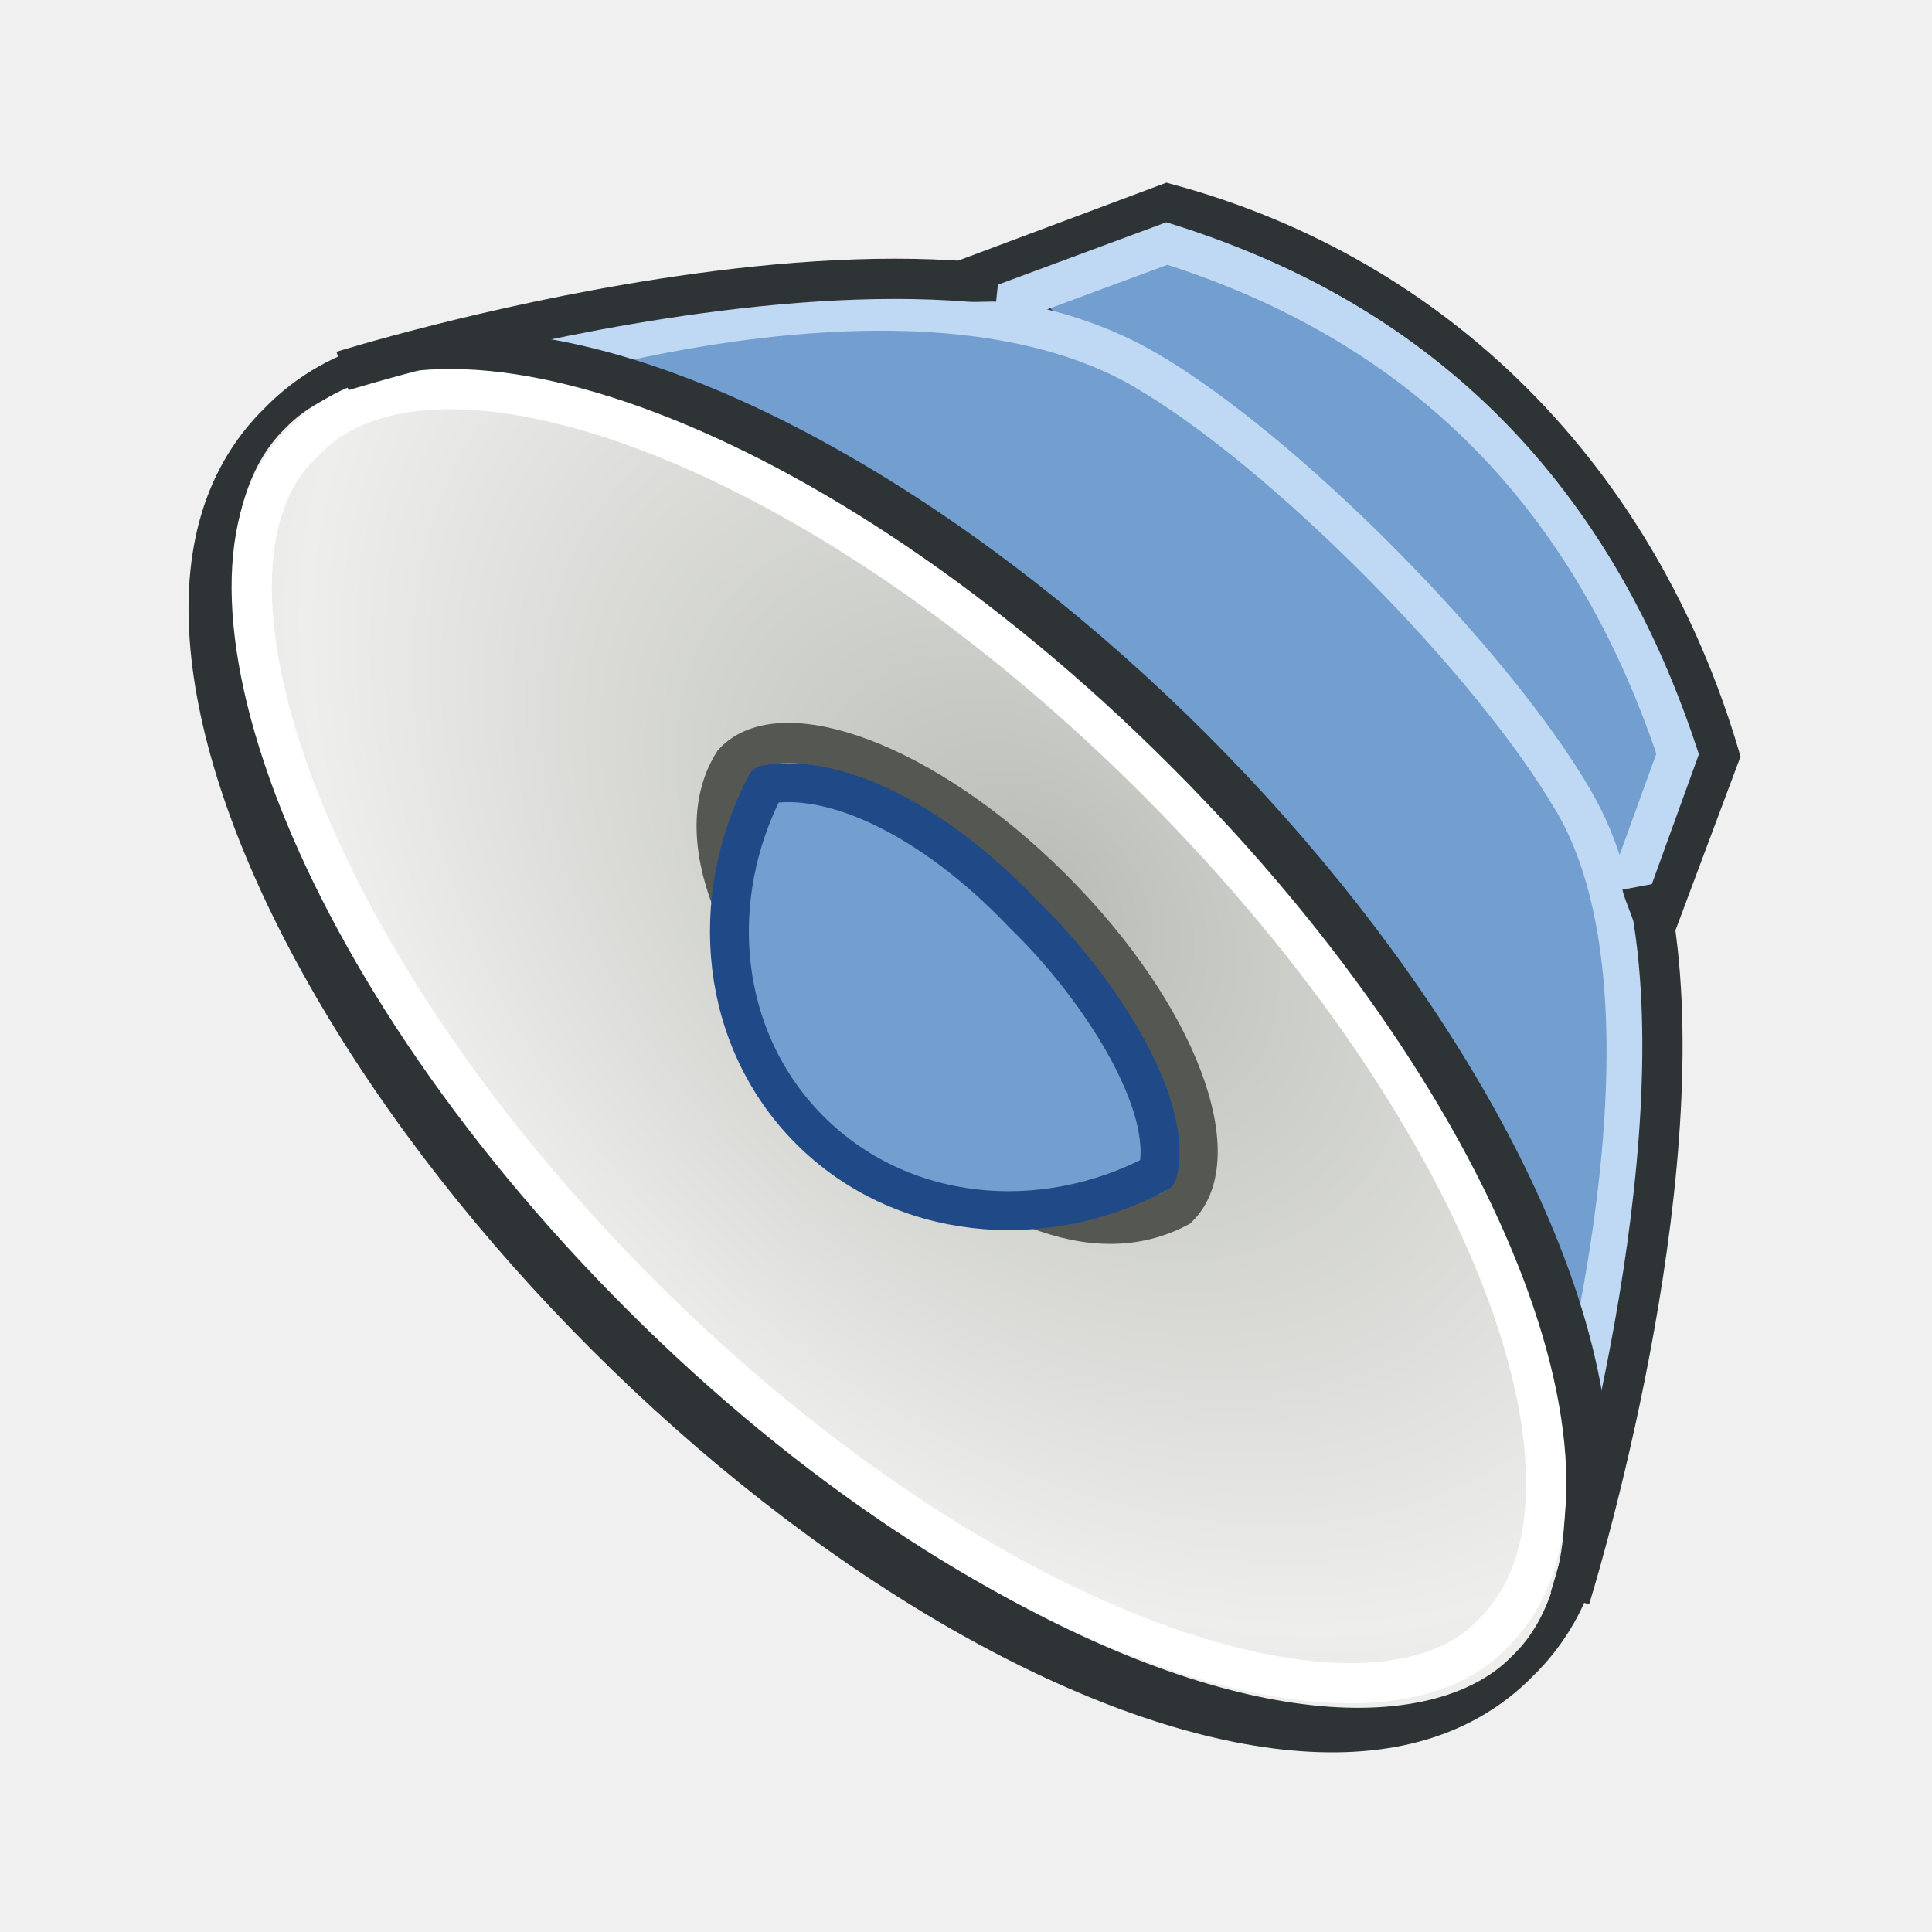
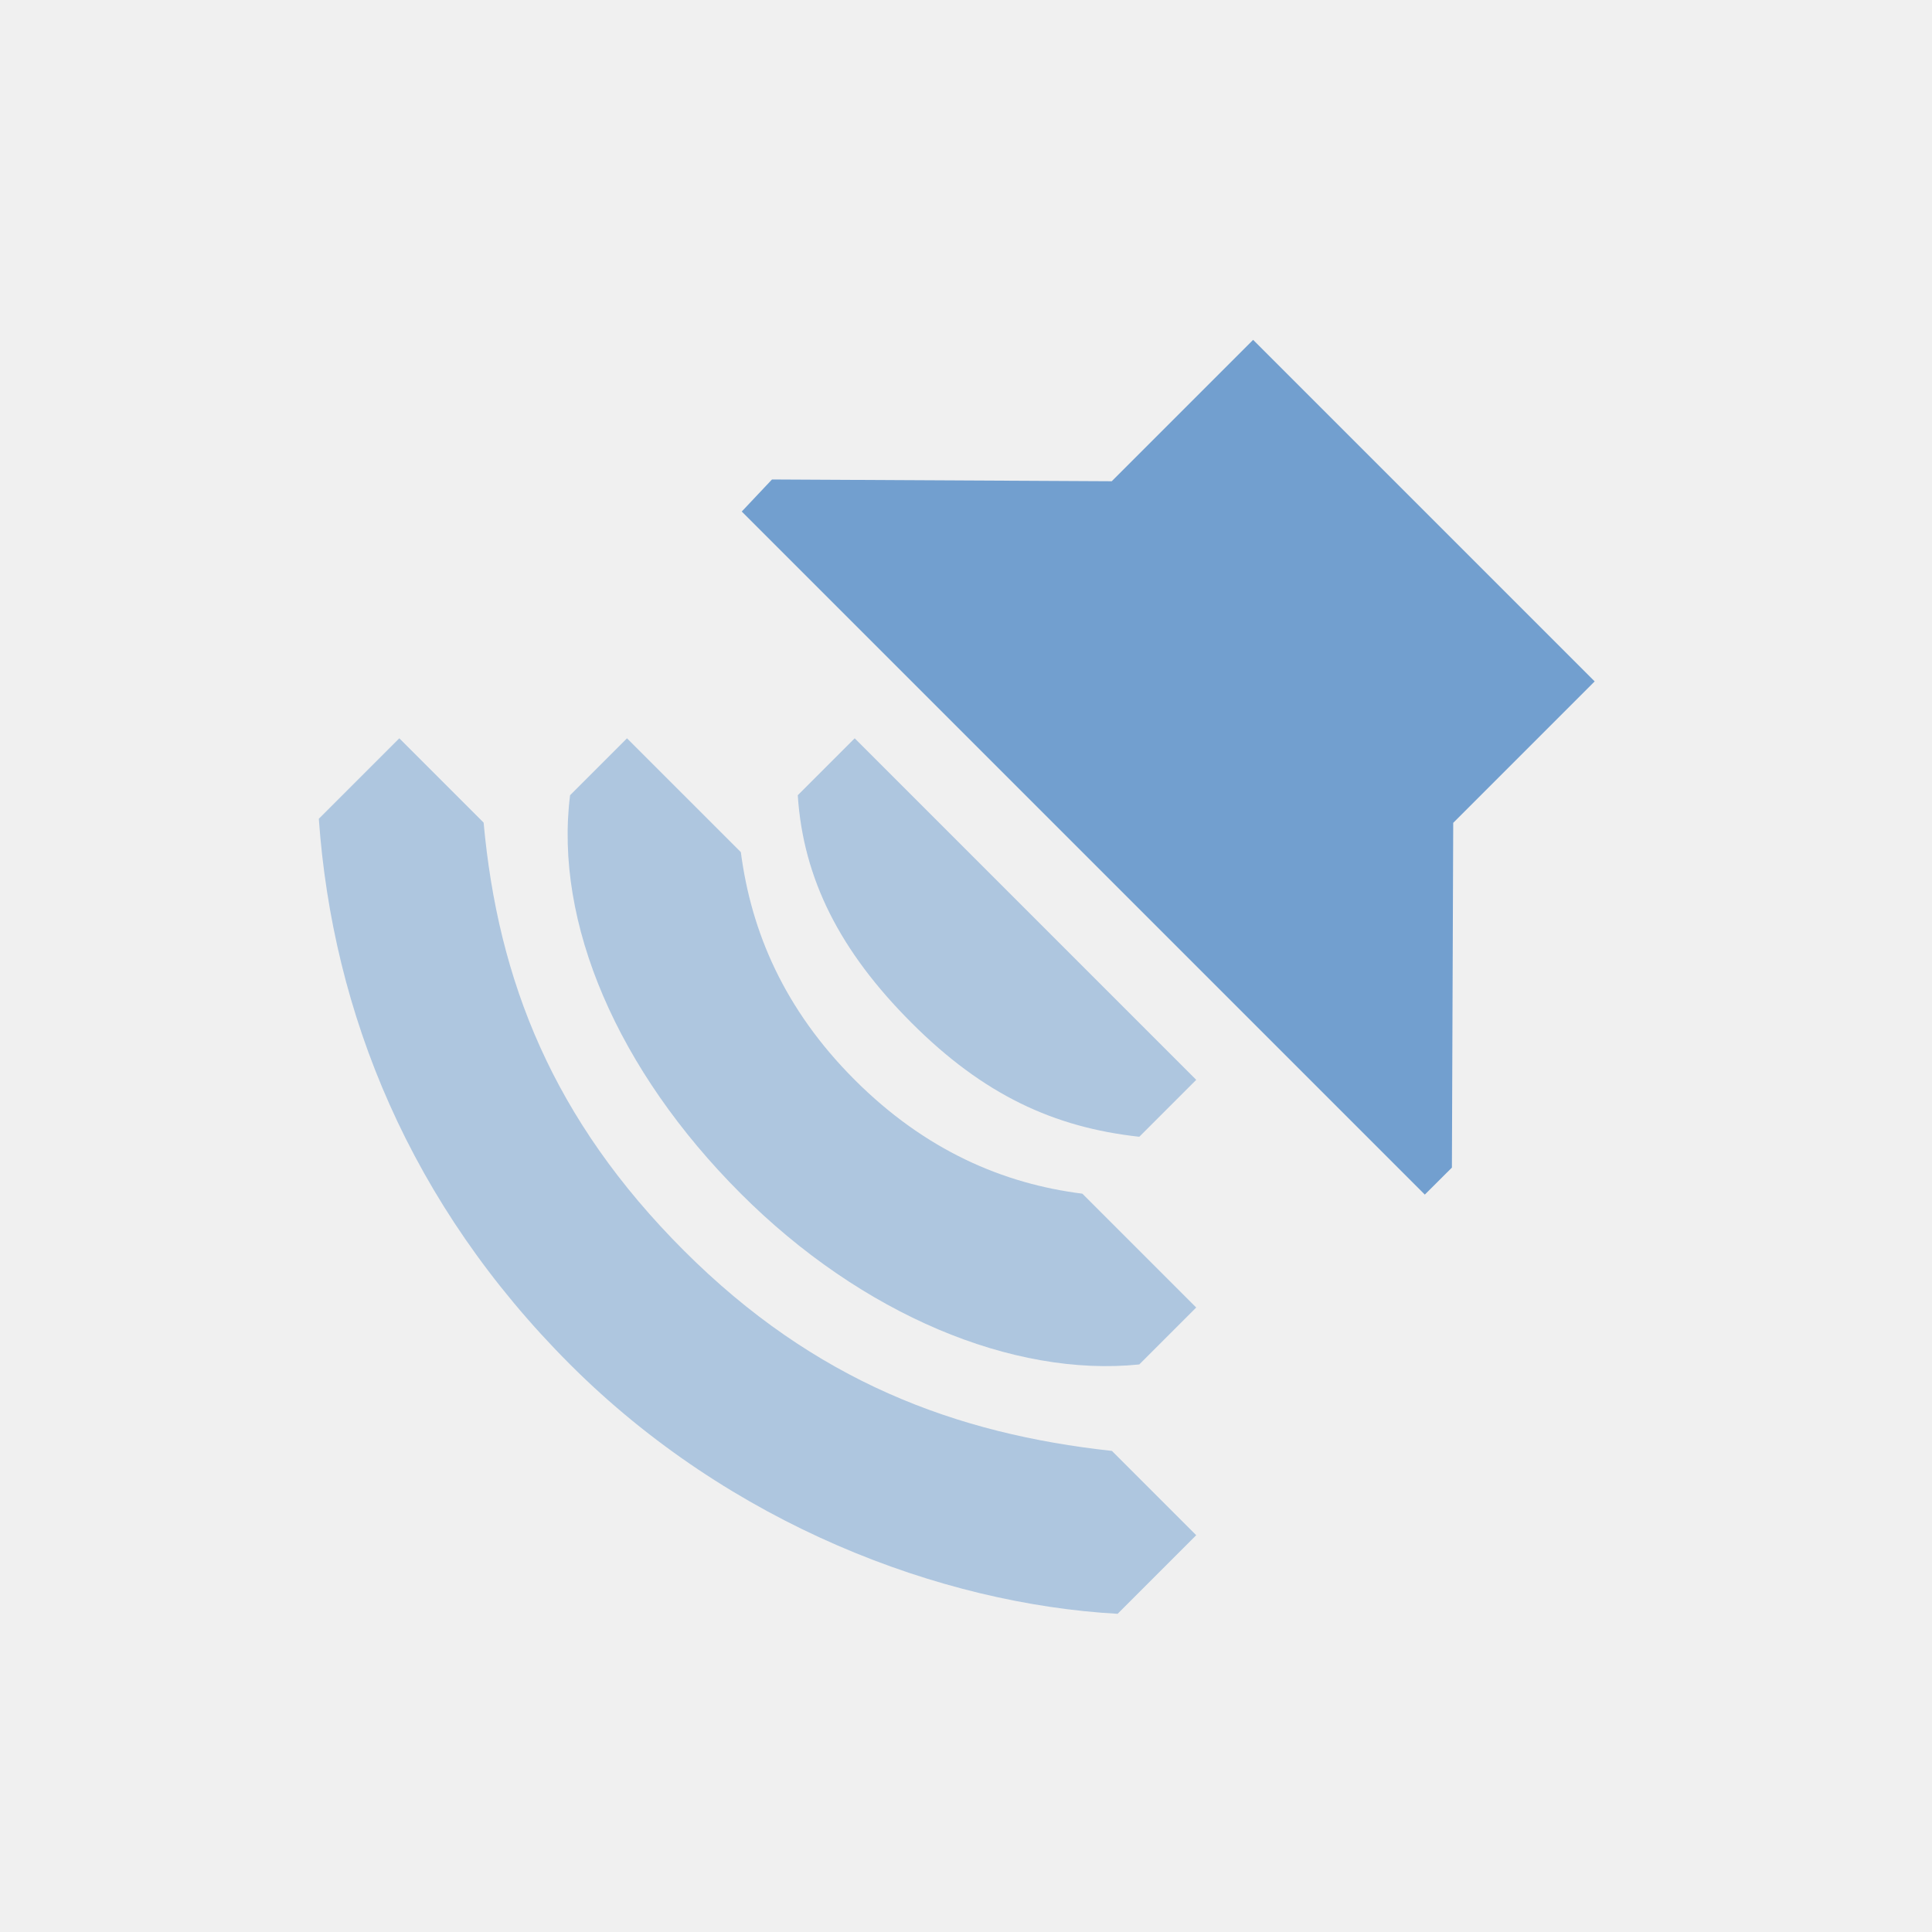
<svg xmlns="http://www.w3.org/2000/svg" xmlns:xlink="http://www.w3.org/1999/xlink" width="48" height="48" id="svg2643" version="1.0">
  <defs id="defs2645">
-     <radialGradient xlink:href="#linearGradient6377" id="radialGradient5941" gradientUnits="userSpaceOnUse" gradientTransform="matrix(11.32248,0,0,3.741057,-790.1243,122.5635)" cx="14.791" cy="29.861" fx="14.791" fy="29.861" r="1.14" />
-     <radialGradient xlink:href="#linearGradient6377" id="radialGradient5939" gradientUnits="userSpaceOnUse" gradientTransform="matrix(10.17104,0,0,5.250273,-797.4396,77.21735)" cx="17.798" cy="29.949" fx="17.798" fy="29.949" r="1.945" />
-     <linearGradient id="linearGradient6377">
-       <stop style="stop-color:#729fcf;stop-opacity:1" offset="0" id="stop6379" />
-       <stop style="stop-color:#204a87;stop-opacity:1" offset="1" id="stop6381" />
-     </linearGradient>
-     <radialGradient xlink:href="#linearGradient6377" id="radialGradient5937" gradientUnits="userSpaceOnUse" gradientTransform="matrix(15.4058,0,0,6.571419,-930.8179,37.58535)" cx="20.819" cy="29.949" fx="20.819" fy="29.949" r="2.545" />
-     <linearGradient xlink:href="#linearGradient5254" id="linearGradient5935" gradientUnits="userSpaceOnUse" gradientTransform="matrix(2.071493,0,0,1.2213,-677.4723,206.9156)" x1="21.875" y1="9.634" x2="20.5" y2="41.745" />
-     <linearGradient xlink:href="#linearGradient10055" id="linearGradient5933" gradientUnits="userSpaceOnUse" gradientTransform="matrix(2.071493,0,0,1.2213,-677.4723,206.9156)" x1="20.087" y1="6.663" x2="20.919" y2="38.337" />
-     <linearGradient xlink:href="#linearGradient5254" id="linearGradient5931" gradientUnits="userSpaceOnUse" gradientTransform="matrix(0.6831088,0,0,1.032905,-652.674,212.2637)" x1="4.596" y1="14.457" x2="4.596" y2="30.314" />
-     <linearGradient xlink:href="#linearGradient10055" id="linearGradient5929" gradientUnits="userSpaceOnUse" gradientTransform="matrix(1.767917,0,0,1.687933,-652.7215,185.3543)" x1="2.685" y1="24.368" x2="2.925" y2="35.054" />
-     <linearGradient id="linearGradient21582">
-       <stop style="stop-color:black;stop-opacity:1;" offset="0" id="stop21584" />
-       <stop style="stop-color:black;stop-opacity:0;" offset="1" id="stop21586" />
-     </linearGradient>
-     <linearGradient xlink:href="#linearGradient21582" id="linearGradient5927" gradientUnits="userSpaceOnUse" gradientTransform="matrix(1.010299,0,0,1.25652,-654.1283,206.1695)" x1="21.875" y1="26.625" x2="18.188" y2="26" />
-     <linearGradient id="linearGradient21598">
-       <stop style="stop-color:white;stop-opacity:1;" offset="0" id="stop21600" />
-       <stop style="stop-color:white;stop-opacity:0;" offset="1" id="stop21602" />
-     </linearGradient>
-     <linearGradient xlink:href="#linearGradient21598" id="linearGradient5925" gradientUnits="userSpaceOnUse" gradientTransform="matrix(0.7830101,0,0,0.9810567,-652.0153,212.321)" x1="12.25" y1="19.75" x2="10.875" y2="33.125" />
-     <radialGradient xlink:href="#linearGradient10055" id="radialGradient5923" gradientUnits="userSpaceOnUse" gradientTransform="matrix(1.433087,-0.596698,0.798238,1.917124,-20.96864,-16.43019)" cx="7.001" cy="22.47" fx="7.001" fy="22.47" r="6.494" />
-     <linearGradient xlink:href="#linearGradient10872" id="linearGradient5921" gradientUnits="userSpaceOnUse" gradientTransform="matrix(1.010299,0,0,1.01724,-654.2156,212.4627)" x1="3.889" y1="18.937" x2="3.889" y2="25.947" />
-     <linearGradient xlink:href="#linearGradient5254" id="linearGradient5919" gradientUnits="userSpaceOnUse" gradientTransform="matrix(0.99664,0,0,1.193275,-655.4297,207.5461)" x1="11.875" y1="20.375" x2="13.125" y2="34.136" />
-     <linearGradient xlink:href="#linearGradient6371" id="linearGradient5917" gradientUnits="userSpaceOnUse" gradientTransform="matrix(0.99664,0,0,1.193275,-655.4297,207.5461)" x1="14.241" y1="26.997" x2="15.125" y2="20.976" />
-     <linearGradient xlink:href="#linearGradient21608" id="linearGradient5915" gradientUnits="userSpaceOnUse" x1="23.273" y1="18.525" x2="23.273" y2="22.811" />
-     <radialGradient xlink:href="#linearGradient15341" id="radialGradient5913" gradientUnits="userSpaceOnUse" cx="22.624" cy="20.88" fx="22.624" fy="20.88" r="3.318" />
-     <linearGradient id="linearGradient3529">
-       <stop id="stop3531" offset="0" style="stop-color:#fefefe;stop-opacity:1;" />
-       <stop id="stop3533" offset="1" style="stop-color:#e8e7e6;stop-opacity:1;" />
-     </linearGradient>
-     <radialGradient xlink:href="#linearGradient3529" id="radialGradient5911" gradientUnits="userSpaceOnUse" gradientTransform="matrix(1,0,0,0.2876712,0,13.84535)" cx="7.955" cy="19.437" fx="7.955" fy="19.437" r="6.452" />
    <linearGradient id="linearGradient4389">
      <stop style="stop-color:#555753;stop-opacity:1;" offset="0" id="stop4391" />
      <stop id="stop4393" offset="1" style="stop-color:#eeeeec;stop-opacity:1;" />
    </linearGradient>
    <linearGradient id="linearGradient4325">
      <stop id="stop4327" offset="0" style="stop-color:#2e3436;stop-opacity:1;" />
      <stop style="stop-color:#eeeeec;stop-opacity:1;" offset="1" id="stop4329" />
    </linearGradient>
    <linearGradient id="linearGradient21608">
      <stop style="stop-color:#888a85;stop-opacity:1" offset="0" id="stop21610" />
      <stop style="stop-color:#2e3436;stop-opacity:1" offset="1" id="stop21612" />
    </linearGradient>
    <linearGradient id="linearGradient15341">
      <stop style="stop-color:#888a85;stop-opacity:1" offset="0" id="stop15343" />
      <stop style="stop-color:#555753;stop-opacity:1" offset="1" id="stop15345" />
    </linearGradient>
    <linearGradient id="linearGradient6371">
      <stop style="stop-color:#888a85;stop-opacity:1" offset="0" id="stop6373" />
      <stop style="stop-color:#d3d7cf;stop-opacity:1;" offset="1" id="stop6375" />
    </linearGradient>
    <linearGradient id="linearGradient10872">
      <stop id="stop10874" offset="0" style="stop-color:#888a85;stop-opacity:1" />
      <stop style="stop-color:#9e9e92;stop-opacity:1;" offset="0.253" id="stop10876" />
      <stop id="stop10878" offset="1" style="stop-color:#555753;stop-opacity:1" />
    </linearGradient>
    <linearGradient id="linearGradient5254">
      <stop id="stop5256" offset="0" style="stop-color:#707469;stop-opacity:1;" />
      <stop id="stop5258" offset="1" style="stop-color:#2e3335;stop-opacity:1;" />
    </linearGradient>
    <linearGradient id="linearGradient10055">
      <stop style="stop-color:#bebebe;stop-opacity:1;" offset="0" id="stop10057" />
      <stop id="stop10061" offset="0.375" style="stop-color:#e8e8e8;stop-opacity:1;" />
      <stop style="stop-color:#5c5c5c;stop-opacity:1;" offset="1" id="stop10059" />
    </linearGradient>
    <linearGradient id="linearGradient4841">
      <stop id="stop4843" offset="0" style="stop-color:#babdb6;stop-opacity:1;" />
      <stop style="stop-color:#fcaf3e;stop-opacity:0.941;" offset="0" id="stop4845" />
      <stop id="stop4847" offset="1" style="stop-color:#babdb6;stop-opacity:1;" />
      <stop style="stop-color:#eeeeec;stop-opacity:1;" offset="1" id="stop4849" />
    </linearGradient>
    <linearGradient id="linearGradient4809">
      <stop style="stop-color:#babdb6;stop-opacity:1;" offset="0" id="stop4811" />
      <stop id="stop4813" offset="0" style="stop-color:#ad7fa8;stop-opacity:1;" />
      <stop style="stop-color:#babdb6;stop-opacity:1;" offset="1" id="stop4815" />
      <stop id="stop4817" offset="1" style="stop-color:#eeeeec;stop-opacity:1;" />
    </linearGradient>
    <linearGradient id="linearGradient3345">
      <stop id="stop3347" offset="0" style="stop-color:#babdb6;stop-opacity:1;" />
      <stop style="stop-color:#729fcf;stop-opacity:1;" offset="0" id="stop3351" />
      <stop id="stop3355" offset="1" style="stop-color:#babdb6;stop-opacity:1;" />
      <stop style="stop-color:#eeeeec;stop-opacity:1;" offset="1" id="stop3349" />
    </linearGradient>
    <linearGradient id="linearGradient3223">
      <stop style="stop-color:#eeeeec;stop-opacity:1;" offset="0" id="stop3225" />
      <stop style="stop-color:#babdb6;stop-opacity:1;" offset="1" id="stop3227" />
    </linearGradient>
    <linearGradient id="linearGradient3503">
      <stop style="stop-color:#babdb6;stop-opacity:1;" offset="0" id="stop3239" />
      <stop id="stop3507" offset="1" style="stop-color:#eeeeec;stop-opacity:1;" />
    </linearGradient>
    <radialGradient xlink:href="#linearGradient3503" id="radialGradient3501" cx="22.276" cy="32.249" fx="22.276" fy="32.249" r="20.319" gradientTransform="matrix(1,0,0,0.2366258,0,24.61794)" gradientUnits="userSpaceOnUse" />
    <radialGradient xlink:href="#linearGradient3503" id="radialGradient3500" gradientUnits="userSpaceOnUse" gradientTransform="matrix(1,0,0,0.2366258,0,24.61794)" cx="22.276" cy="32.249" fx="22.276" fy="32.249" r="20.319" />
    <radialGradient xlink:href="#linearGradient3503" id="radialGradient3232" gradientUnits="userSpaceOnUse" gradientTransform="matrix(-1.053831,-6.3027391e-8,1.2877417e-8,-0.7232676,47.47493,42.42039)" cx="22.276" cy="21.52" fx="22.276" fy="21.52" r="20.319" spreadMethod="reflect" />
    <radialGradient xlink:href="#linearGradient3503" id="radialGradient5689" gradientUnits="userSpaceOnUse" gradientTransform="matrix(-1.046908,0,0,0.4796469,270.3786,38.42767)" cx="22.276" cy="32.249" fx="22.276" fy="32.249" r="20.319" />
    <radialGradient xlink:href="#linearGradient4325" id="radialGradient4359" gradientUnits="userSpaceOnUse" gradientTransform="matrix(-1.053831,-6.3027391e-8,1.2877417e-8,-0.7232676,-52.44726,-106.1479)" spreadMethod="pad" cx="22.276" cy="21.099" fx="22.276" fy="21.099" r="20.319" />
    <radialGradient xlink:href="#linearGradient3503" id="radialGradient5015" gradientUnits="userSpaceOnUse" gradientTransform="matrix(-1.053831,-6.3027391e-8,1.2877417e-8,-0.7232676,42.72008,-107.8985)" spreadMethod="pad" cx="22.276" cy="21.52" fx="22.276" fy="21.52" r="20.319" />
    <radialGradient xlink:href="#linearGradient3503" id="radialGradient5062" gradientUnits="userSpaceOnUse" gradientTransform="matrix(-1.053831,-6.3027391e-8,1.2877417e-8,-0.7232676,98.72007,-107.8985)" spreadMethod="pad" cx="22.276" cy="21.52" fx="22.276" fy="21.52" r="20.319" />
    <radialGradient xlink:href="#linearGradient4325" id="radialGradient5064" gradientUnits="userSpaceOnUse" gradientTransform="matrix(-1.053831,-6.3027391e-8,1.2877417e-8,-0.7232676,98.72007,-107.8985)" spreadMethod="pad" cx="22.276" cy="21.099" fx="22.276" fy="21.099" r="20.319" />
    <radialGradient xlink:href="#linearGradient4389" id="radialGradient5110" gradientUnits="userSpaceOnUse" gradientTransform="matrix(-1.053831,-6.3027391e-8,1.2877417e-8,-0.7232676,142.7201,-107.8985)" spreadMethod="pad" cx="22.276" cy="21.099" fx="22.276" fy="21.099" r="20.319" />
    <radialGradient xlink:href="#linearGradient4389" id="radialGradient3863" gradientUnits="userSpaceOnUse" gradientTransform="matrix(-1.053831,-6.3027391e-8,1.2877417e-8,-0.7232676,92.72007,-107.8985)" spreadMethod="pad" cx="22.276" cy="21.099" fx="22.276" fy="21.099" r="20.319" />
    <radialGradient xlink:href="#linearGradient4389" id="radialGradient3865" gradientUnits="userSpaceOnUse" gradientTransform="matrix(-1.053831,-6.3027391e-8,1.2877417e-8,-0.7232676,92.72007,-107.8985)" spreadMethod="pad" cx="22.276" cy="21.099" fx="22.276" fy="21.099" r="20.319" />
    <radialGradient xlink:href="#linearGradient4389" id="radialGradient3906" gradientUnits="userSpaceOnUse" gradientTransform="matrix(-1.053831,-6.3027391e-8,1.2877417e-8,-0.7232676,92.72007,-107.8985)" spreadMethod="pad" cx="22.276" cy="21.099" fx="22.276" fy="21.099" r="20.319" />
-     <radialGradient xlink:href="#linearGradient3345" id="radialGradient5554" gradientUnits="userSpaceOnUse" gradientTransform="matrix(-1.053831,-6.3027391e-8,1.2877417e-8,-0.7232676,97.72546,40.41907)" spreadMethod="pad" cx="22.276" cy="21.52" fx="22.276" fy="21.52" r="20.319" />
-     <radialGradient xlink:href="#linearGradient3503" id="radialGradient8512" gradientUnits="userSpaceOnUse" gradientTransform="matrix(-1.053831,-6.3027391e-8,1.2877417e-8,-0.7232676,97.72545,40.29406)" spreadMethod="reflect" cx="22.276" cy="21.52" fx="22.276" fy="21.52" r="20.319" />
-     <radialGradient xlink:href="#linearGradient3529" id="radialGradient5708" gradientUnits="userSpaceOnUse" gradientTransform="matrix(1,0,0,0.2876712,0,13.84535)" cx="7.955" cy="19.437" fx="7.955" fy="19.437" r="6.452" />
-     <radialGradient xlink:href="#linearGradient15341" id="radialGradient5710" gradientUnits="userSpaceOnUse" cx="22.624" cy="20.88" fx="22.624" fy="20.88" r="3.318" />
-     <linearGradient xlink:href="#linearGradient21608" id="linearGradient5712" gradientUnits="userSpaceOnUse" x1="23.273" y1="18.525" x2="23.273" y2="22.811" />
-     <radialGradient xlink:href="#linearGradient10055" id="radialGradient5720" gradientUnits="userSpaceOnUse" gradientTransform="matrix(1.433087,-0.596698,0.798238,1.917124,-20.96864,-16.43019)" cx="7.001" cy="22.47" fx="7.001" fy="22.47" r="6.494" />
-     <radialGradient xlink:href="#linearGradient6377" id="radialGradient5744" gradientUnits="userSpaceOnUse" gradientTransform="matrix(-8.006204,8.006204,-2.645327,-2.645327,292.6153,-42.15617)" cx="14.791" cy="29.861" fx="14.791" fy="29.861" r="1.14" />
-     <radialGradient xlink:href="#linearGradient6377" id="radialGradient5747" gradientUnits="userSpaceOnUse" gradientTransform="matrix(-7.19201,7.19201,-3.712503,-3.712503,329.8526,-15.2643)" cx="17.798" cy="29.949" fx="17.798" fy="29.949" r="1.945" />
-     <radialGradient xlink:href="#linearGradient6377" id="radialGradient5750" gradientUnits="userSpaceOnUse" gradientTransform="matrix(-10.89355,10.89355,-4.646695,-4.646695,452.1893,-81.55288)" cx="20.819" cy="29.949" fx="20.819" fy="29.949" r="2.545" />
-     <linearGradient xlink:href="#linearGradient10055" id="linearGradient5753" gradientUnits="userSpaceOnUse" gradientTransform="matrix(2.071493,0,0,1.2213,31.77769,-26.9466)" x1="20.087" y1="6.663" x2="20.919" y2="38.337" />
-     <linearGradient xlink:href="#linearGradient5254" id="linearGradient5755" gradientUnits="userSpaceOnUse" gradientTransform="matrix(2.071493,0,0,1.2213,31.77769,-26.9466)" x1="21.875" y1="9.634" x2="20.5" y2="41.745" />
-     <linearGradient xlink:href="#linearGradient10055" id="linearGradient5758" gradientUnits="userSpaceOnUse" gradientTransform="matrix(1.767917,0,0,1.687933,56.52845,-48.50785)" x1="2.685" y1="24.368" x2="2.925" y2="35.054" />
-     <linearGradient xlink:href="#linearGradient5254" id="linearGradient5760" gradientUnits="userSpaceOnUse" gradientTransform="matrix(0.6831088,0,0,1.032905,56.57596,-21.59844)" x1="4.596" y1="14.457" x2="4.596" y2="30.314" />
-     <linearGradient xlink:href="#linearGradient21582" id="linearGradient5763" gradientUnits="userSpaceOnUse" gradientTransform="matrix(1.010299,0,0,1.25652,55.12173,-27.69264)" x1="21.875" y1="26.625" x2="18.188" y2="26" />
-     <linearGradient xlink:href="#linearGradient21598" id="linearGradient5766" gradientUnits="userSpaceOnUse" gradientTransform="matrix(0.7830101,0,0,0.9810567,57.23473,-21.54117)" x1="12.25" y1="19.75" x2="10.875" y2="33.125" />
-     <linearGradient xlink:href="#linearGradient10872" id="linearGradient5770" gradientUnits="userSpaceOnUse" gradientTransform="matrix(1.010299,0,0,1.01724,55.03438,-21.39944)" x1="3.889" y1="18.937" x2="3.889" y2="25.947" />
-     <linearGradient xlink:href="#linearGradient6371" id="linearGradient5773" gradientUnits="userSpaceOnUse" gradientTransform="matrix(0.99664,0,0,1.193275,53.82035,-26.31606)" x1="14.241" y1="26.997" x2="15.125" y2="20.976" />
-     <linearGradient xlink:href="#linearGradient5254" id="linearGradient5775" gradientUnits="userSpaceOnUse" gradientTransform="matrix(0.99664,0,0,1.193275,53.82035,-26.31606)" x1="11.875" y1="20.375" x2="13.125" y2="34.136" />
-     <radialGradient xlink:href="#linearGradient3503" id="radialGradient5928" gradientUnits="userSpaceOnUse" gradientTransform="matrix(-1.053831,-6.3027391e-8,1.2877417e-8,-0.7232676,97.72545,40.29406)" spreadMethod="reflect" cx="22.276" cy="21.52" fx="22.276" fy="21.52" r="20.319" />
  </defs>
  <g id="layer1">
-     <g id="g8490" transform="matrix(0.7071068,0.7071068,-0.7071068,0.7071068,-9.052876,-47.85116)">
-       <path id="path8492" d="M 64.326,10.506 C 70.397,7.024 77.469,7.114 83.719,10.506 L 85.719,14.899 L 62.326,14.899 L 64.326,10.506 z" style="fill:#729fcf;fill-opacity:1;fill-rule:nonzero;stroke:#2e3436;stroke-width:1;stroke-linecap:butt;stroke-linejoin:miter;marker:none;marker-start:none;marker-mid:none;marker-end:none;stroke-miterlimit:4;stroke-dashoffset:0;stroke-opacity:1;visibility:visible;display:inline;overflow:visible;enable-background:accumulate" />
-       <path d="M 95.897,27.935 C 95.897,27.935 91.35,19.248 86.036,14.996 C 85.825,14.827 85.613,14.666 85.401,14.512 C 84.898,14.149 84.391,13.829 83.881,13.564 C 83.312,13.268 82.741,13.039 82.17,12.892 C 78.287,11.872 70.454,11.829 66.581,12.846 C 65.741,13.065 64.899,13.457 64.068,13.978 C 63.443,14.369 62.824,14.833 62.218,15.35 C 60.346,16.943 58.589,19.038 57.11,21.06 C 54.513,24.609 52.772,27.935 52.772,27.935" style="fill:none;fill-opacity:1;fill-rule:evenodd;stroke:none;stroke-width:1px;stroke-linecap:butt;stroke-linejoin:miter;stroke-opacity:1" id="path8494" />
-       <path style="fill:none;fill-opacity:1;fill-rule:nonzero;stroke:#bfd8f3;stroke-width:1;stroke-linecap:butt;stroke-linejoin:miter;marker:none;marker-start:none;marker-mid:none;marker-end:none;stroke-miterlimit:4;stroke-dashoffset:0;stroke-opacity:1;visibility:visible;display:inline;overflow:visible;enable-background:accumulate" d="M 62.827,15.979 L 65.015,11.213 C 70.276,8.47 76.235,7.846 82.954,11.207 L 84.922,15.411" id="path8496" />
-       <path d="M 95.002,28.524 C 95.002,28.524 88.694,15.595 81.931,13.856 C 78.048,12.836 70.746,12.793 66.872,13.81 C 60.028,15.595 55.033,26.274 55.033,26.274" style="fill:#729fcf;fill-opacity:1;fill-rule:evenodd;stroke:#bfd8f3;stroke-width:1px;stroke-linecap:butt;stroke-linejoin:miter;stroke-opacity:1" id="path8498" />
-       <path transform="matrix(1.046908,0,0,2.027027,51.01285,-35.40961)" d="M 43.214,32.241 A 20.938,4.955 0 1 1 1.339,32.241 A 20.938,4.955 0 1 1 43.214,32.241 z" id="path8500" style="fill:#eeeeec;fill-opacity:1;fill-rule:nonzero;stroke:#2e3436;stroke-width:0.686;stroke-linecap:butt;stroke-linejoin:miter;marker:none;marker-start:none;marker-mid:none;marker-end:none;stroke-miterlimit:4;stroke-dasharray:none;stroke-dashoffset:0;stroke-opacity:1;visibility:visible;display:inline;overflow:visible;enable-background:accumulate" />
-       <path id="path8502" d="M 95.16,29.859 C 95.349,34.267 86.35,38.925 74.251,38.925 C 62.151,38.925 53.12,34.331 53.341,29.859 C 53.152,25.293 62.151,20.825 74.251,20.825 C 86.35,20.825 95.192,25.198 95.16,29.859 z" style="fill:url(#radialGradient8512);fill-opacity:1;fill-rule:nonzero;stroke:#ffffff;stroke-width:1;stroke-linecap:butt;stroke-linejoin:miter;marker:none;marker-start:none;marker-mid:none;marker-end:none;stroke-miterlimit:4;stroke-dashoffset:0;stroke-opacity:1;visibility:visible;display:inline;overflow:visible;enable-background:accumulate" />
-       <path style="fill:none;fill-opacity:1;fill-rule:nonzero;stroke:#555753;stroke-width:1;stroke-linecap:butt;stroke-linejoin:miter;marker:none;marker-start:none;marker-mid:none;marker-end:none;stroke-miterlimit:4;stroke-dasharray:none;stroke-dashoffset:0;stroke-opacity:1;visibility:visible;display:inline;overflow:visible;enable-background:accumulate" d="M 82.142,27.944 C 81.468,30.132 78.853,31.329 74.335,31.329 C 69.816,31.329 66.986,29.952 66.527,27.944 C 66.456,26.239 69.816,24.57 74.335,24.57 C 78.853,24.57 82.154,26.204 82.142,27.944 z" id="path8504" />
-       <path style="fill:#729fcf;fill-opacity:1;fill-rule:nonzero;stroke:#204a87;stroke-width:0.966;stroke-linecap:butt;stroke-linejoin:round;marker:none;marker-start:none;marker-mid:none;marker-end:none;stroke-miterlimit:4;stroke-dashoffset:0;stroke-opacity:1;visibility:visible;display:inline;overflow:visible;enable-background:accumulate" d="M 67.477,27.765 C 68.447,30.844 71.146,33.061 74.32,33.061 C 77.515,33.061 80.227,30.816 81.182,27.707 C 80.281,26.207 76.901,25.471 74.291,25.514 C 70.987,25.428 68.435,26.373 67.477,27.765 z" id="path8506" />
-       <path id="path8508" style="fill:none;fill-opacity:1;fill-rule:evenodd;stroke:#2e3436;stroke-width:1px;stroke-linecap:butt;stroke-linejoin:miter;stroke-opacity:1" d="M 62.722,14.847 C 62.595,14.95 62.344,15.243 62.218,15.35 C 60.346,16.943 58.589,19.038 57.11,21.06 C 54.513,24.609 52.772,27.935 52.772,27.935 M 95.897,27.935 C 95.897,27.935 91.35,19.248 86.036,14.996 C 85.825,14.827 85.613,14.666 85.401,14.512 C 85.3,14.439 84.752,14.219 84.651,14.15" />
-       <path id="path8510" style="fill:none;fill-opacity:1;fill-rule:evenodd;stroke:#bfd8f3;stroke-width:1px;stroke-linecap:butt;stroke-linejoin:miter;stroke-opacity:1" d="M 81.931,13.856 C 78.048,12.836 70.746,12.793 66.872,13.81" />
+     <g transform="matrix(-1.414214,1.414214,1.414214,1.414214,-196.5545,-335.2106)" style="display:inline;stroke-width:0.5" id="g8093">
+       <path id="path5491" d="m 41,202 h 2.484 l 2.969,-3 0.547,0.016 v 12 l -0.475,8.3e-4 L 43.485,208 H 41 Z" style="color:#bebebe;display:inline;overflow:visible;visibility:visible;fill:#729fcf;fill-opacity:1;fill-rule:nonzero;stroke:none;stroke-width:0.5;marker:none" />
+       <rect style="color:#bebebe;display:inline;overflow:visible;visibility:visible;opacity:0.1;fill:none;stroke:none;stroke-width:0.5;marker:none" id="rect6203" width="16" height="16" x="41" y="197" />
+       <path style="color:#000000;display:inline;overflow:visible;visibility:visible;fill:#729fcf;fill-opacity:0.527;fill-rule:nonzero;stroke:none;stroke-width:0.5;stroke-linecap:round;stroke-linejoin:round;stroke-miterlimit:4;stroke-dasharray:none;stroke-dashoffset:0;stroke-opacity:0;marker:none;enable-background:accumulate;font-variant-east_asian:normal;opacity:1;vector-effect:none" d="m 56,205 c 0,-2.814 -1,-5.172 -2.586,-7 h -1.414 v 1.481 c 1.265,1.519 2,3.219 2,5.519 0,2.3 -0.78,4 -2,5.519 v 1.481 h 1.381 c 1.466,-1.64 2.619,-4.186 2.619,-7 z" id="rect11714-3" />
+       <path style="color:#000000;display:inline;overflow:visible;visibility:visible;fill:#729fcf;fill-opacity:0.527;fill-rule:nonzero;stroke:none;stroke-width:0.5;stroke-linecap:round;stroke-linejoin:round;stroke-miterlimit:4;stroke-dasharray:none;stroke-dashoffset:0;stroke-opacity:0;marker:none;enable-background:accumulate;font-variant-east_asian:normal;opacity:1;vector-effect:none" d="m 53,205 c 0,-2.167 -0.739,-4.02 -2,-5 h -1 v 2 c 0.607,0.789 1,1.759 1,3 0,1.241 -0.393,2.219 -1,3 v 2 h 1 c 1.223,-0.995 2,-2.873 2,-5 z" id="rect11703-1" />
+       <path style="color:#000000;font-style:normal;font-variant:normal;font-weight:normal;font-stretch:normal;font-size:medium;line-height:normal;font-family:Sans;-inkscape-font-specification:Sans;text-indent:0;text-align:start;text-decoration:none;text-decoration-line:none;letter-spacing:normal;word-spacing:normal;text-transform:none;writing-mode:lr-tb;direction:ltr;baseline-shift:baseline;text-anchor:start;display:inline;overflow:visible;visibility:visible;fill:#729fcf;fill-opacity:0.527;stroke:none;stroke-width:0.5;marker:none;enable-background:accumulate;font-variant-east_asian:normal;opacity:1;vector-effect:none;stroke-linecap:round;stroke-linejoin:round;stroke-miterlimit:4;stroke-dasharray:none;stroke-dashoffset:0;stroke-opacity:0" mask="none" clip-path="none" d="m 50,205 c 0,-1.257 -0.312,-2.216 -1,-3 h -1 v 3 0.375 2.625 h 1 c 0.672,-0.837 1,-1.743 1,-3 z" id="path6297-6" />
    </g>
  </g>
</svg>
